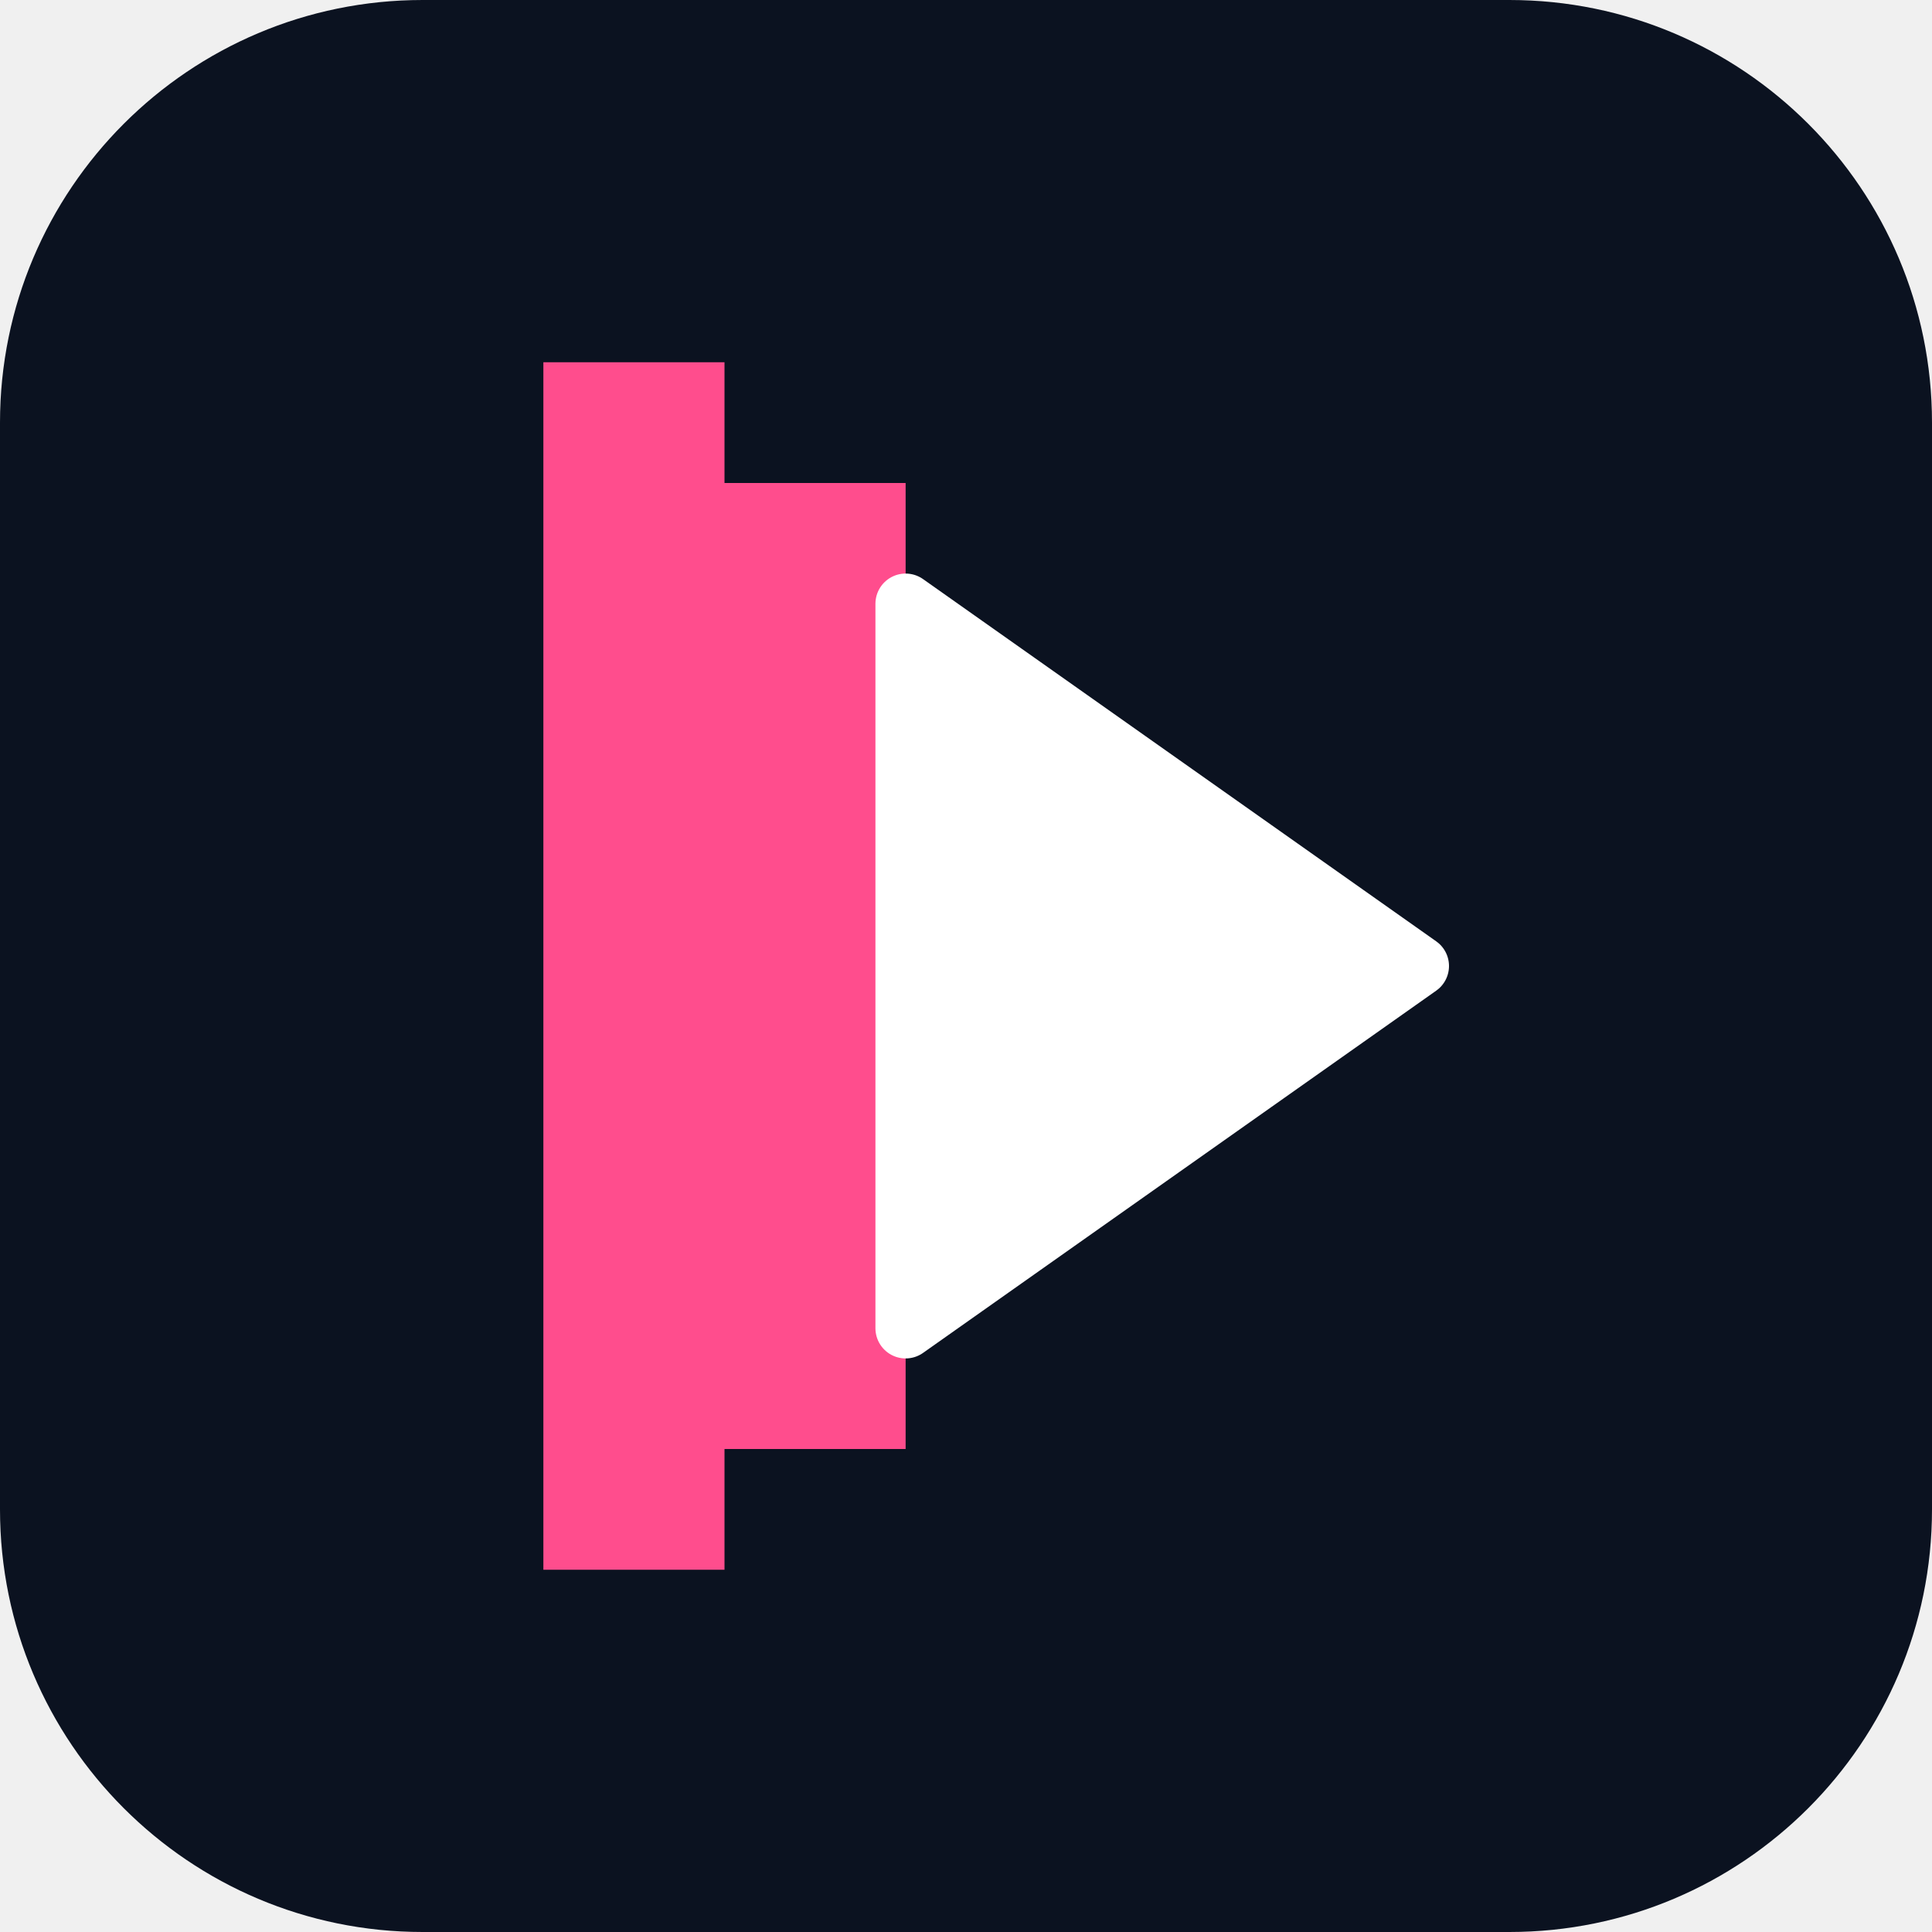
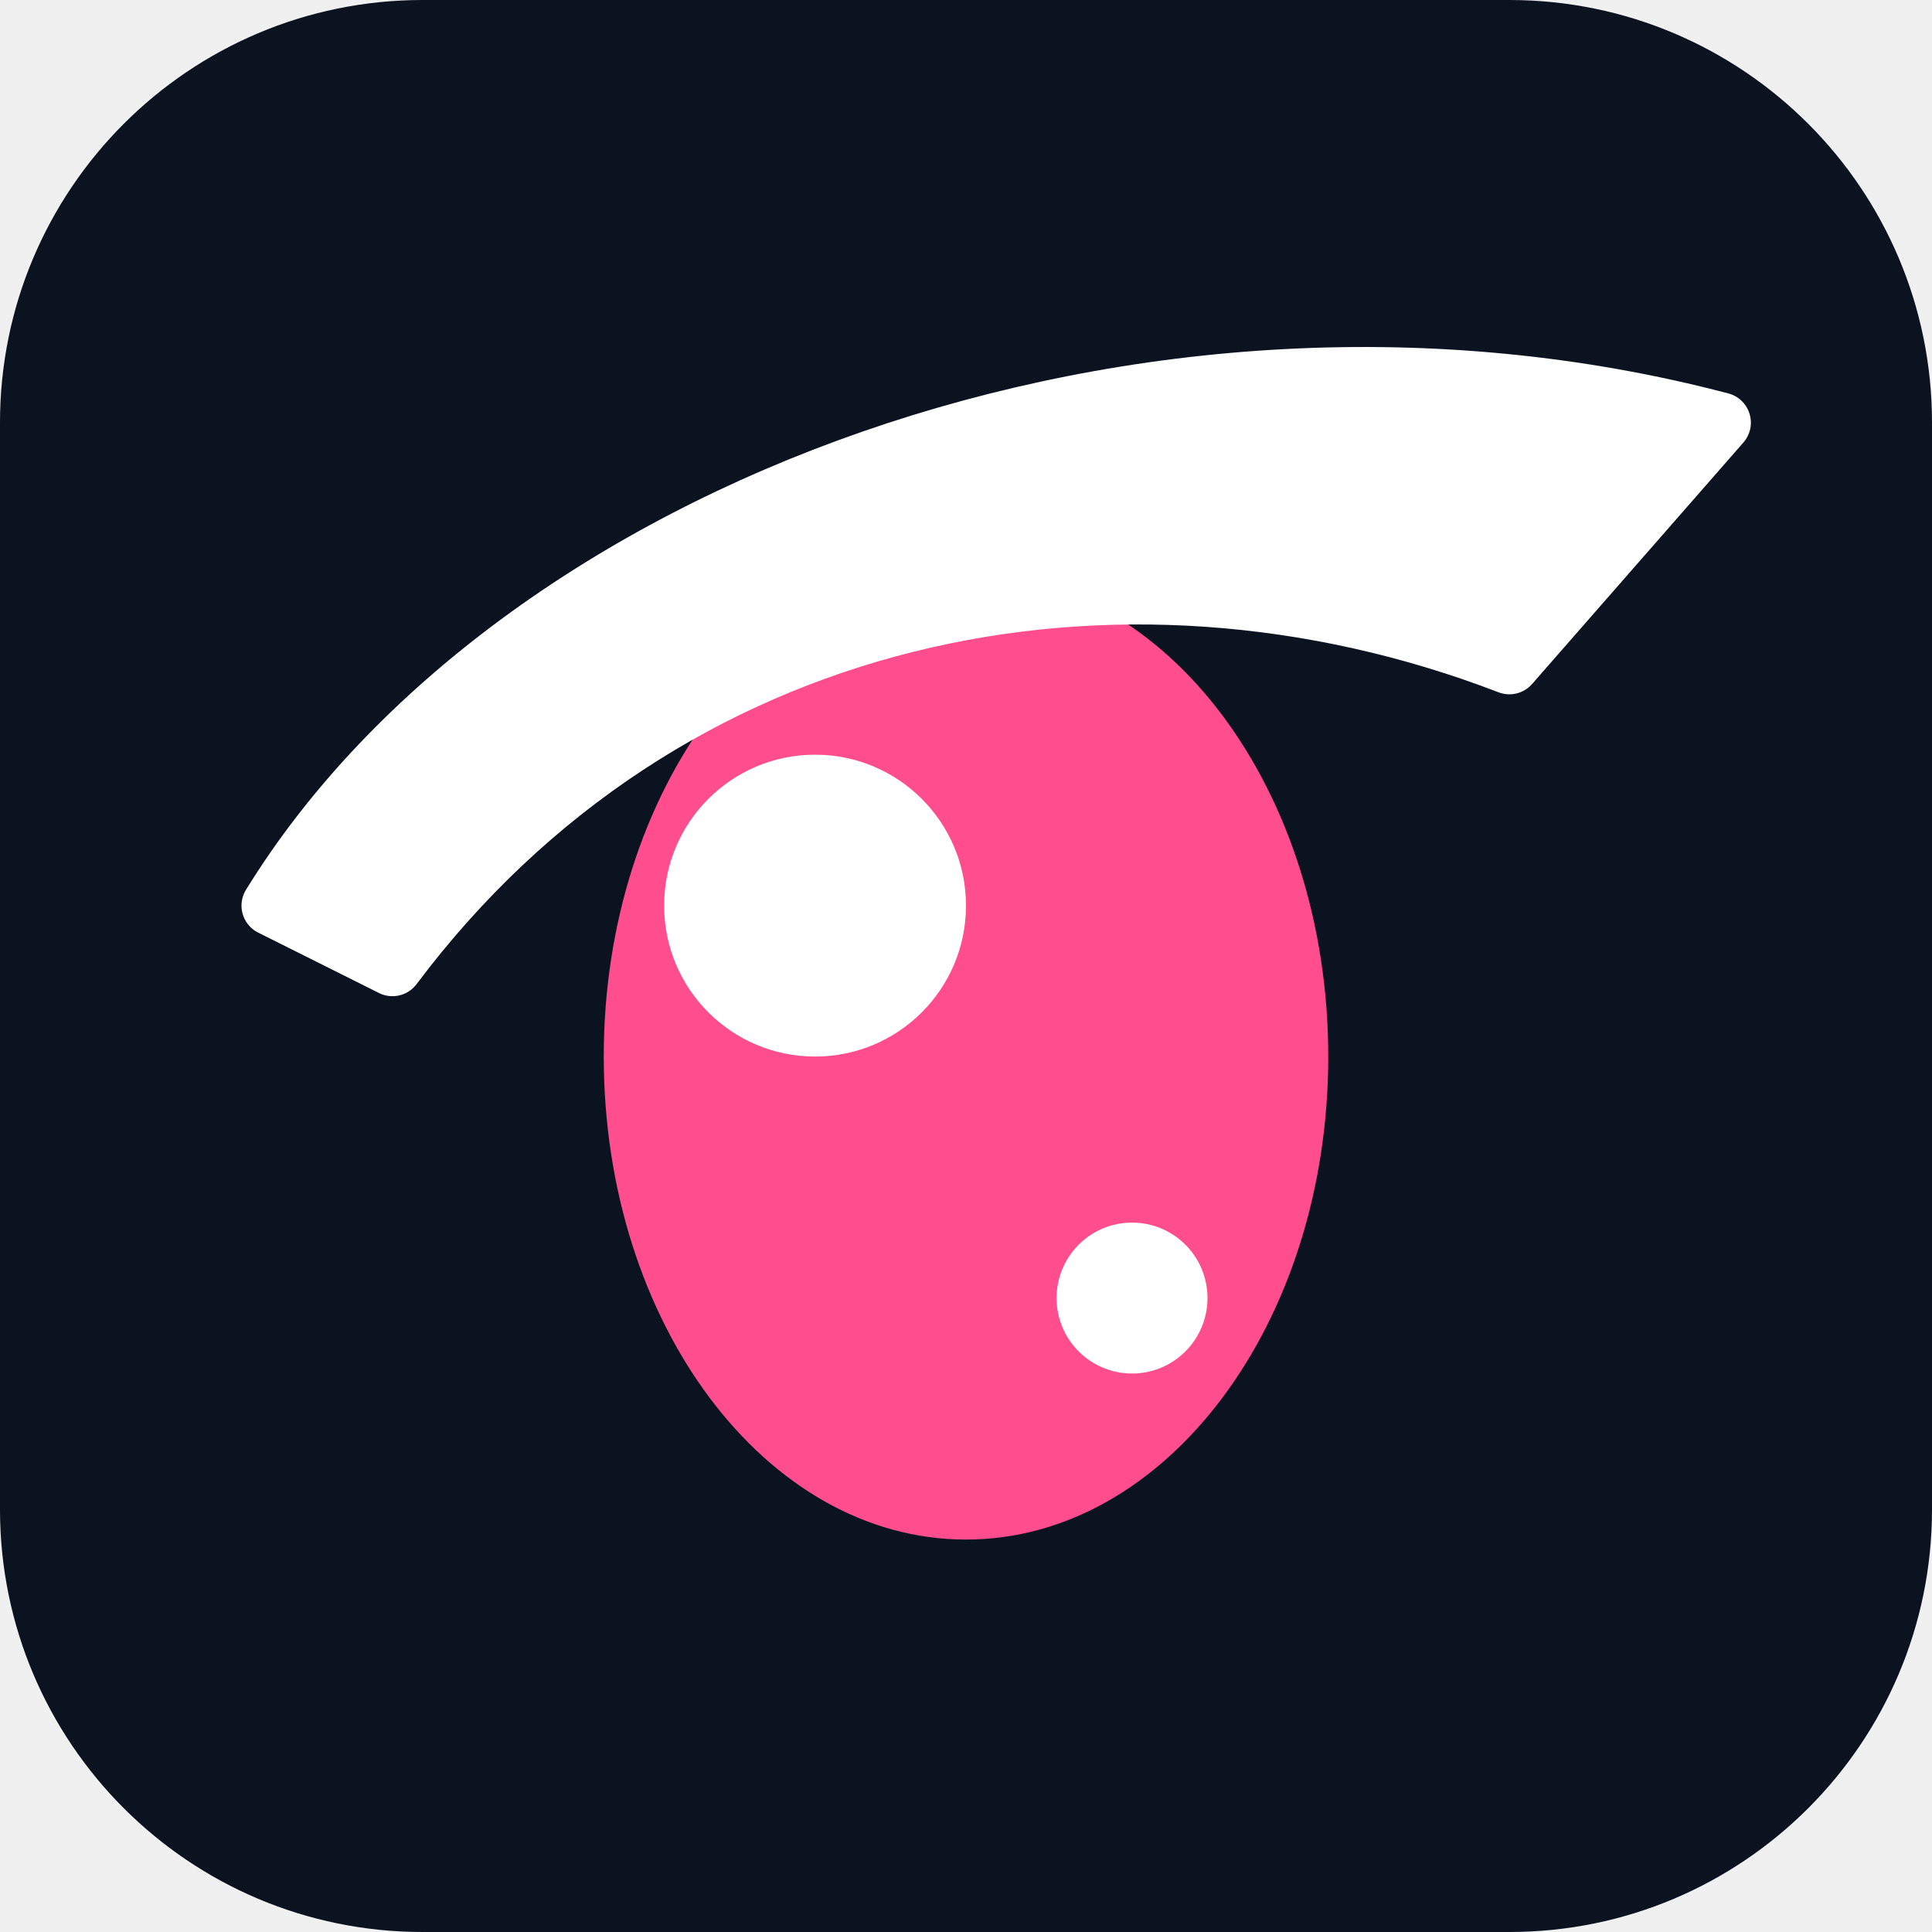
<svg xmlns="http://www.w3.org/2000/svg" viewBox="0 0 64 64" fill="none" role="img" aria-label="artplayer-plugin-anime4k">
  <rect width="64" height="64" rx="14" fill="#0B1220" />
-   <path d="M18 12 H24 V16 H30 V48 H24 V52 H18 Z" fill="#FF4D8D" />
-   <path d="M30 20 L47 32 L30 44 Z" fill="#FFFFFF" stroke="#FFFFFF" stroke-width="2" stroke-linejoin="round" />
+   <ellipse cx="32" cy="35" rx="12" ry="16" fill="#FF4D8D" />
+   <circle cx="27" cy="30" r="5" fill="#FFFFFF" />
+   <circle cx="37.5" cy="43" r="2.5" fill="#FFFFFF" />
+   <path d="M9 30 C17 17 38 9 57 14 L50 22 C37 17 22 20 13 32 Z" fill="#FFFFFF" stroke="#FFFFFF" stroke-width="2" stroke-linejoin="round" />
</svg>
